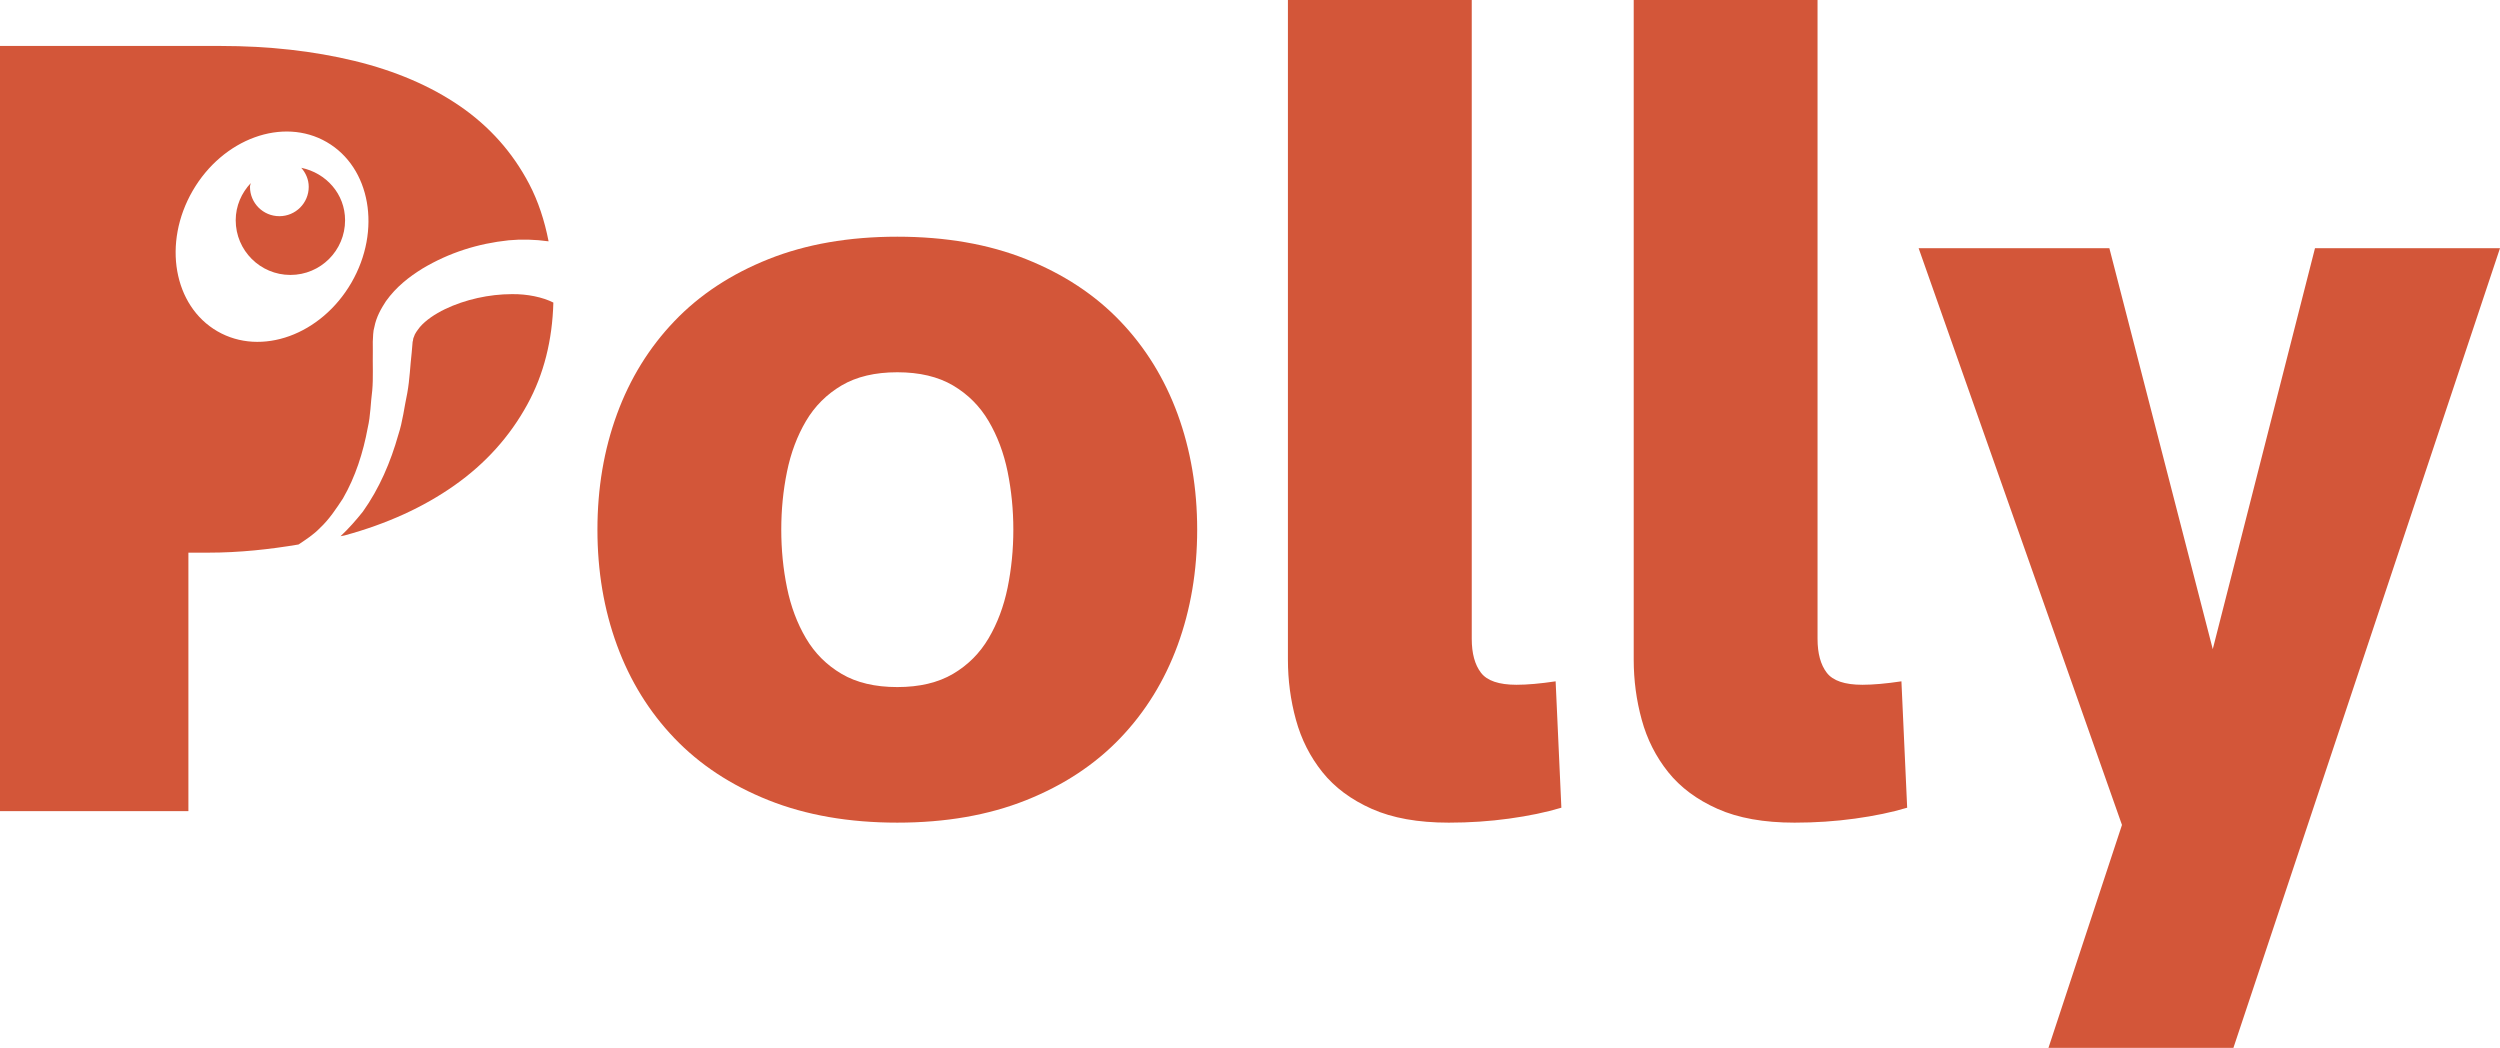
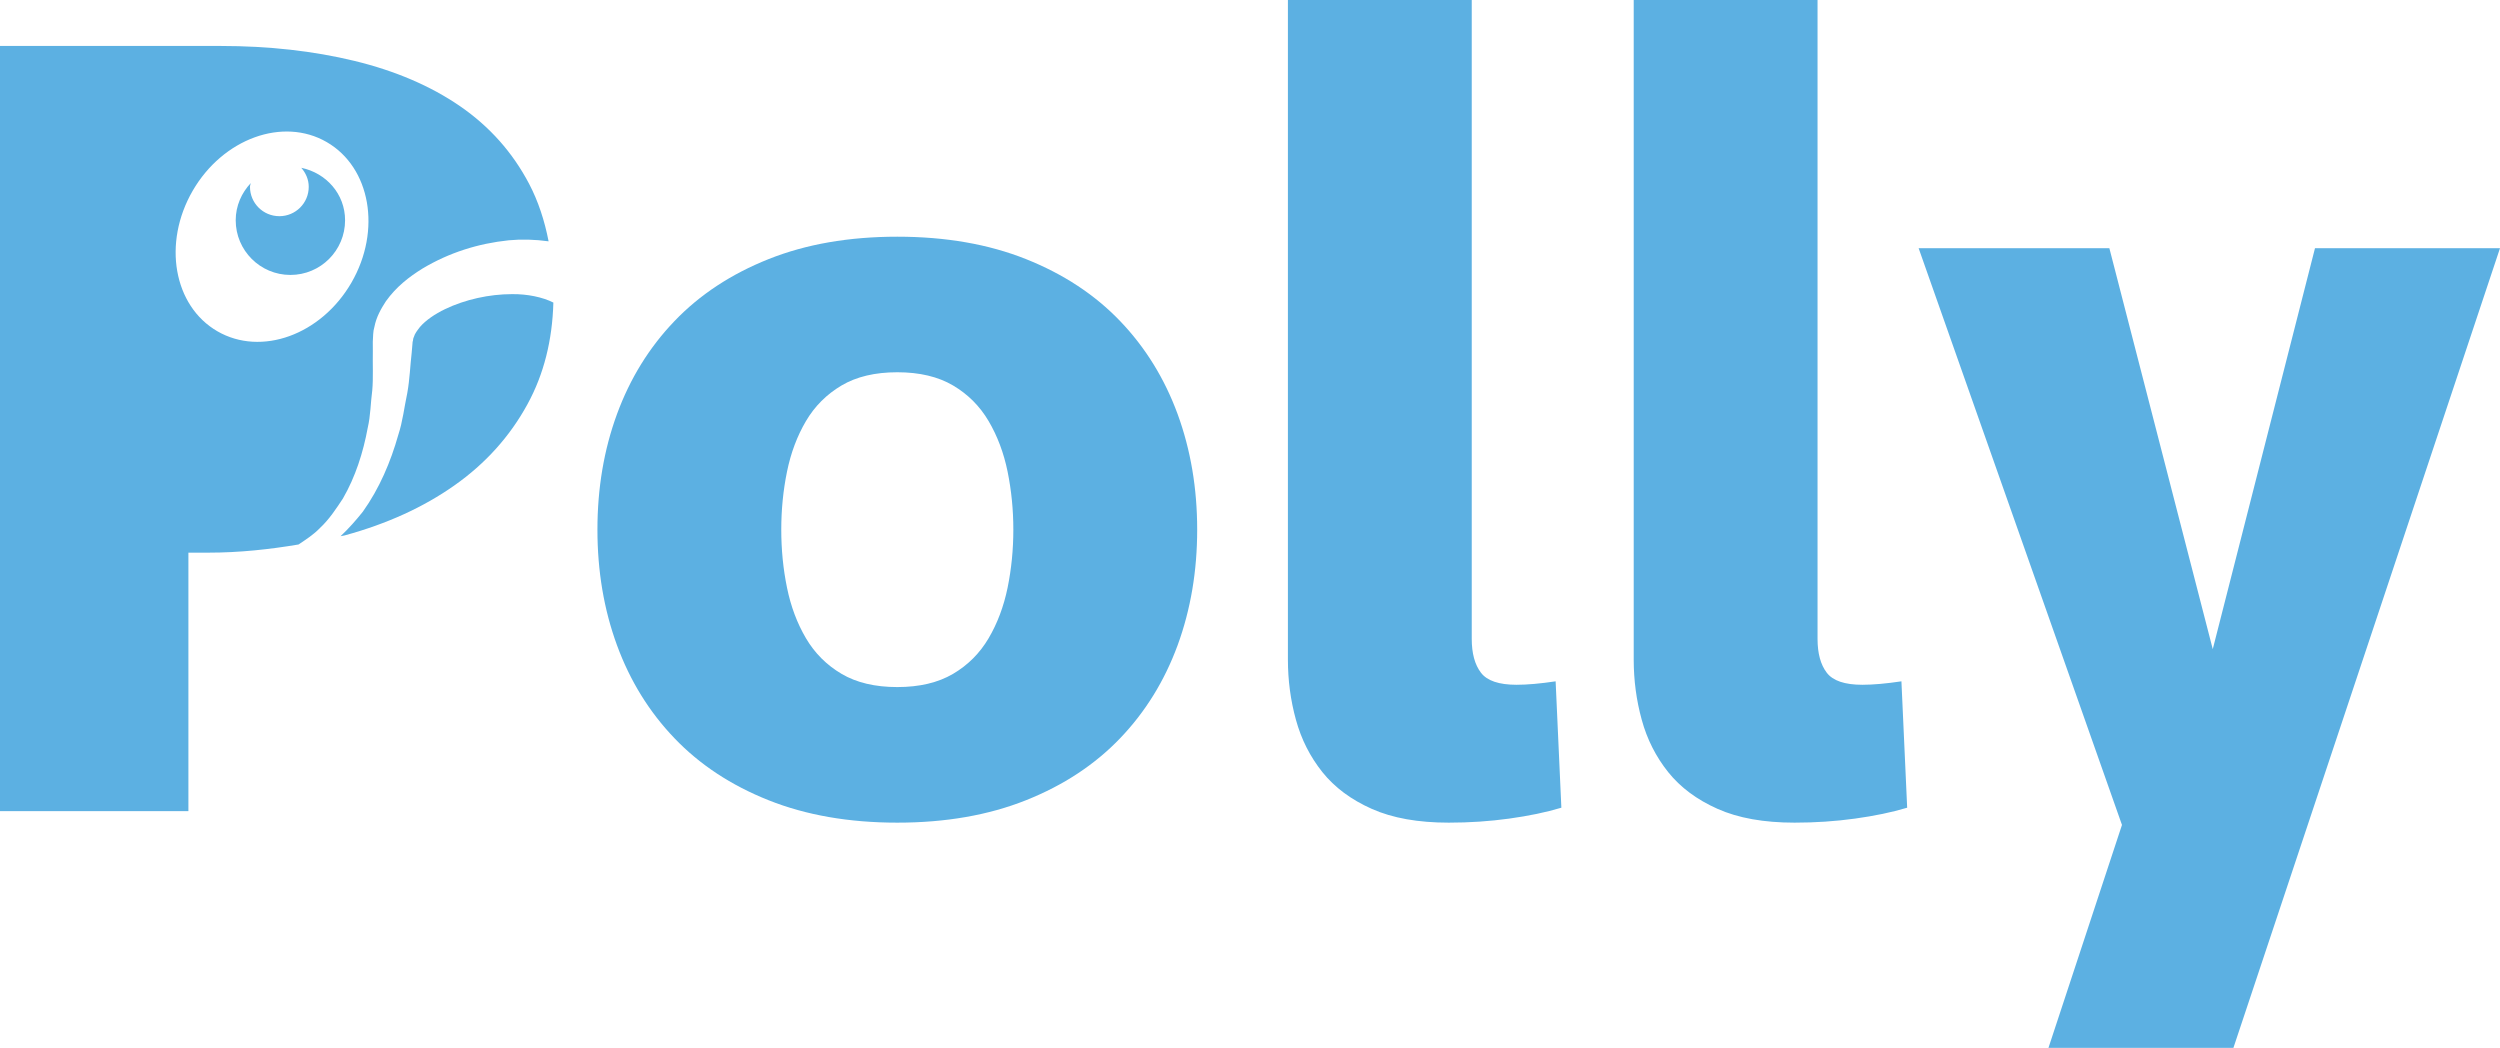
<svg xmlns="http://www.w3.org/2000/svg" version="1.1" id="Layer_1" x="0px" y="0px" width="354.4px" height="148.545px" viewBox="0 0 354.4 148.545" enable-background="new 0 0 354.4 148.545" xml:space="preserve">
  <g>
-     <path fill="#D35639" d="M48.614,70.665c1.774-3.073,2.869-6.508,3.518-10.033c0.407-1.743,0.401-3.531,0.637-5.274   c0.159-1.762,0.044-3.753,0.083-5.618l-0.006-1.298c0.051-0.693,0.019-1.444,0.229-2.106c0.274-1.412,0.942-2.57,1.635-3.639   c1.47-2.055,3.302-3.461,5.179-4.625c3.779-2.259,7.87-3.55,12.228-4.008c1.82-0.172,3.715-0.121,5.65,0.146   c-0.573-2.952-1.47-5.688-2.761-8.15c-2.335-4.447-5.592-8.111-9.772-10.994c-4.18-2.875-9.181-5.02-14.983-6.432   C44.433,7.228,38.109,6.515,31.27,6.515H0V114.99h26.708V78.345h2.773c4.511,0,8.742-0.471,12.839-1.158   c1.075-0.719,2.169-1.426,3.047-2.348C46.667,73.63,47.646,72.128,48.614,70.665z M30.812,46.959   c-6.209-3.594-7.787-12.501-3.499-19.914c4.288-7.399,12.801-10.498,19.004-6.903c6.216,3.594,7.787,12.514,3.505,19.92   S37.034,50.561,30.812,46.959z" />
-     <path fill="#D35639" d="M63.087,43.823c-1.419,0.687-2.717,1.559-3.55,2.525c-0.369,0.478-0.751,0.961-0.865,1.419   c-0.141,0.235-0.083,0.458-0.179,0.693l-0.133,1.546c-0.223,1.909-0.267,3.722-0.624,5.713c-0.426,1.985-0.643,4.021-1.272,5.923   c-1.082,3.836-2.672,7.59-5.026,10.892c-0.979,1.228-2.017,2.405-3.162,3.48c0.191-0.051,0.401-0.063,0.586-0.114   c5.968-1.629,11.159-3.989,15.555-7.088c4.396-3.092,7.845-6.922,10.338-11.477c2.348-4.282,3.544-9.111,3.69-14.442   c-1.495-0.763-3.69-1.228-5.892-1.196C69.354,41.705,65.951,42.449,63.087,43.823z" />
-     <path fill="#D35639" d="M158.8,45.528c-3.588-3.748-8.042-6.681-13.36-8.799c-5.319-2.119-11.401-3.175-18.241-3.175   s-12.921,1.056-18.241,3.175c-5.318,2.118-9.772,5.051-13.354,8.799c-3.582,3.741-6.298,8.144-8.144,13.188   c-1.851,5.052-2.768,10.504-2.768,16.37s0.917,11.318,2.768,16.37c1.845,5.045,4.562,9.447,8.144,13.188   c3.582,3.747,8.036,6.681,13.354,8.799c5.319,2.119,11.401,3.175,18.241,3.175s12.921-1.056,18.241-3.175   c5.318-2.118,9.772-5.052,13.36-8.799c3.582-3.741,6.292-8.144,8.144-13.188c1.845-5.052,2.768-10.504,2.768-16.37   s-0.923-11.318-2.768-16.37C165.092,53.672,162.382,49.269,158.8,45.528z M142.837,83.313c-0.547,2.659-1.444,5.045-2.691,7.164   c-1.247,2.118-2.926,3.804-5.045,5.051s-4.753,1.871-7.902,1.871s-5.783-0.624-7.896-1.871c-2.119-1.247-3.805-2.933-5.051-5.051   c-1.247-2.119-2.145-4.505-2.685-7.164c-0.547-2.66-0.814-5.402-0.814-8.227c0-2.825,0.267-5.561,0.814-8.227   c0.541-2.659,1.438-5.045,2.685-7.164c1.247-2.119,2.933-3.798,5.051-5.052c2.112-1.247,4.747-1.871,7.896-1.871   s5.783,0.624,7.902,1.871c2.119,1.253,3.798,2.933,5.045,5.052s2.145,4.504,2.691,7.164c0.541,2.666,0.814,5.402,0.814,8.227   C143.652,77.911,143.378,80.653,142.837,83.313z" />
-     <path fill="#D35639" d="M214.985,97.074c-2.501,0-4.181-0.572-5.046-1.711c-0.871-1.139-1.304-2.742-1.304-4.804V0h-26.06v93.493   c0,2.933,0.375,5.783,1.139,8.551c0.758,2.768,2.011,5.235,3.748,7.411c1.736,2.17,4.071,3.907,7.004,5.211   c2.927,1.305,6.566,1.953,10.912,1.953c2.933,0,5.783-0.19,8.551-0.572s5.235-0.891,7.411-1.546l-0.814-17.916   C218.35,96.909,216.505,97.074,214.985,97.074z" />
-     <path fill="#D35639" d="M264.005,97.074c-2.5,0-4.18-0.572-5.045-1.711c-0.872-1.139-1.305-2.742-1.305-4.804V0h-26.06v93.493   c0,2.933,0.376,5.783,1.14,8.551c0.757,2.768,2.01,5.235,3.747,7.411c1.736,2.17,4.071,3.907,7.005,5.211   c2.926,1.305,6.565,1.953,10.91,1.953c2.934,0,5.784-0.19,8.551-0.572c2.768-0.382,5.236-0.891,7.412-1.546l-0.814-17.916   C267.371,96.909,265.526,97.074,264.005,97.074z" />
-     <polygon fill="#D35639" points="328.174,35.183 313.681,92.023 299.023,35.183 271.984,35.183 300.811,116.943 290.389,148.545    316.608,148.545 354.4,35.183  " />
-     <path fill="#D35639" d="M48.918,31.226c0-3.735-2.691-6.706-6.209-7.438c0.636,0.731,1.056,1.654,1.056,2.698   c0,2.303-1.864,4.161-4.161,4.161c-2.303,0-4.167-1.858-4.167-4.161c0-0.191,0.083-0.35,0.108-0.528   c-1.298,1.381-2.131,3.219-2.131,5.268c0,4.282,3.474,7.749,7.755,7.749C45.452,38.975,48.918,35.508,48.918,31.226z" />
+     <path fill="#5CB0E2" d="M48.614,70.665c1.774-3.073,2.869-6.508,3.518-10.033c0.407-1.743,0.401-3.531,0.638-5.274   c0.159-1.762,0.044-3.753,0.083-5.618l-0.006-1.298c0.051-0.693,0.019-1.444,0.229-2.106c0.274-1.412,0.942-2.57,1.635-3.639   c1.471-2.055,3.303-3.461,5.18-4.625c3.778-2.259,7.869-3.55,12.228-4.008c1.82-0.172,3.715-0.121,5.65,0.146   c-0.573-2.952-1.471-5.688-2.762-8.15c-2.335-4.447-5.592-8.111-9.771-10.994c-4.18-2.875-9.181-5.02-14.983-6.432   c-5.817-1.406-12.142-2.119-18.98-2.119H0V114.99h26.708V78.345h2.773c4.511,0,8.742-0.471,12.839-1.158   c1.075-0.719,2.169-1.426,3.047-2.348C46.667,73.63,47.646,72.128,48.614,70.665z M30.812,46.959   c-6.209-3.594-7.787-12.501-3.499-19.914c4.288-7.399,12.801-10.498,19.004-6.903c6.216,3.594,7.787,12.514,3.505,19.92   S37.034,50.561,30.812,46.959z" />
+     <path fill="#5CB0E2" d="M63.087,43.823c-1.419,0.687-2.717,1.559-3.55,2.525c-0.369,0.478-0.751,0.961-0.865,1.419   c-0.141,0.235-0.083,0.458-0.179,0.693l-0.133,1.546c-0.223,1.909-0.268,3.722-0.624,5.713c-0.426,1.985-0.644,4.021-1.272,5.923   c-1.082,3.836-2.672,7.59-5.025,10.892c-0.979,1.228-2.018,2.404-3.162,3.48c0.19-0.052,0.4-0.063,0.586-0.115   c5.968-1.628,11.159-3.988,15.555-7.087c4.396-3.092,7.846-6.922,10.338-11.477c2.349-4.282,3.544-9.111,3.69-14.442   c-1.495-0.763-3.69-1.228-5.892-1.196C69.354,41.705,65.951,42.449,63.087,43.823z" />
+     <path fill="#5CB0E2" d="M158.8,45.528c-3.588-3.748-8.042-6.681-13.359-8.799c-5.319-2.119-11.401-3.175-18.241-3.175   s-12.921,1.056-18.241,3.175c-5.317,2.118-9.771,5.051-13.354,8.799c-3.582,3.741-6.298,8.144-8.145,13.188   c-1.851,5.052-2.768,10.504-2.768,16.37s0.917,11.317,2.768,16.37c1.846,5.045,4.562,9.447,8.145,13.188   c3.582,3.748,8.036,6.682,13.354,8.799c5.319,2.119,11.401,3.176,18.241,3.176s12.921-1.057,18.241-3.176   c5.317-2.117,9.771-5.051,13.359-8.799c3.582-3.74,6.292-8.144,8.145-13.188c1.845-5.053,2.768-10.504,2.768-16.37   s-0.923-11.318-2.768-16.37C165.092,53.672,162.382,49.269,158.8,45.528z M142.837,83.313c-0.547,2.658-1.443,5.045-2.69,7.164   c-1.247,2.117-2.926,3.804-5.045,5.051c-2.119,1.246-4.753,1.871-7.902,1.871s-5.783-0.625-7.896-1.871   c-2.119-1.247-3.806-2.934-5.052-5.051c-1.247-2.119-2.145-4.506-2.685-7.164c-0.547-2.66-0.814-5.402-0.814-8.228   s0.268-5.561,0.814-8.227c0.541-2.659,1.438-5.045,2.685-7.164c1.247-2.119,2.934-3.798,5.052-5.052   c2.111-1.247,4.746-1.871,7.896-1.871s5.783,0.624,7.902,1.871c2.119,1.253,3.798,2.933,5.045,5.052   c1.247,2.119,2.145,4.504,2.69,7.164c0.541,2.666,0.814,5.402,0.814,8.227C143.652,77.911,143.378,80.653,142.837,83.313z" />
+     <path fill="#5CB0E2" d="M214.985,97.074c-2.501,0-4.181-0.572-5.046-1.712c-0.871-1.139-1.305-2.741-1.305-4.803V0h-26.06v93.493   c0,2.933,0.375,5.783,1.139,8.551c0.759,2.768,2.012,5.234,3.748,7.411c1.736,2.17,4.071,3.907,7.004,5.211   c2.928,1.306,6.566,1.953,10.912,1.953c2.934,0,5.783-0.19,8.552-0.572c2.768-0.382,5.234-0.891,7.41-1.546l-0.813-17.916   C218.35,96.909,216.505,97.074,214.985,97.074z" />
+     <path fill="#5CB0E2" d="M264.005,97.074c-2.5,0-4.18-0.572-5.045-1.712c-0.872-1.139-1.305-2.741-1.305-4.803V0h-26.06v93.493   c0,2.933,0.376,5.783,1.14,8.551c0.757,2.768,2.01,5.234,3.747,7.411c1.735,2.17,4.07,3.907,7.005,5.211   c2.926,1.306,6.564,1.953,10.91,1.953c2.934,0,5.784-0.19,8.551-0.572c2.768-0.382,5.236-0.891,7.412-1.546l-0.814-17.916   C267.371,96.909,265.526,97.074,264.005,97.074z" />
+     <polygon fill="#5CB0E2" points="328.174,35.183 313.681,92.022 299.023,35.183 271.984,35.183 300.811,116.942 290.389,148.545    316.608,148.545 354.4,35.183  " />
+     <path fill="#5CB0E2" d="M48.918,31.226c0-3.735-2.69-6.706-6.209-7.438c0.637,0.731,1.057,1.654,1.057,2.698   c0,2.303-1.864,4.161-4.161,4.161c-2.304,0-4.167-1.858-4.167-4.161c0-0.191,0.083-0.35,0.107-0.528   c-1.298,1.381-2.131,3.219-2.131,5.268c0,4.282,3.475,7.749,7.755,7.749C45.452,38.975,48.918,35.508,48.918,31.226z" />
  </g>
</svg>
